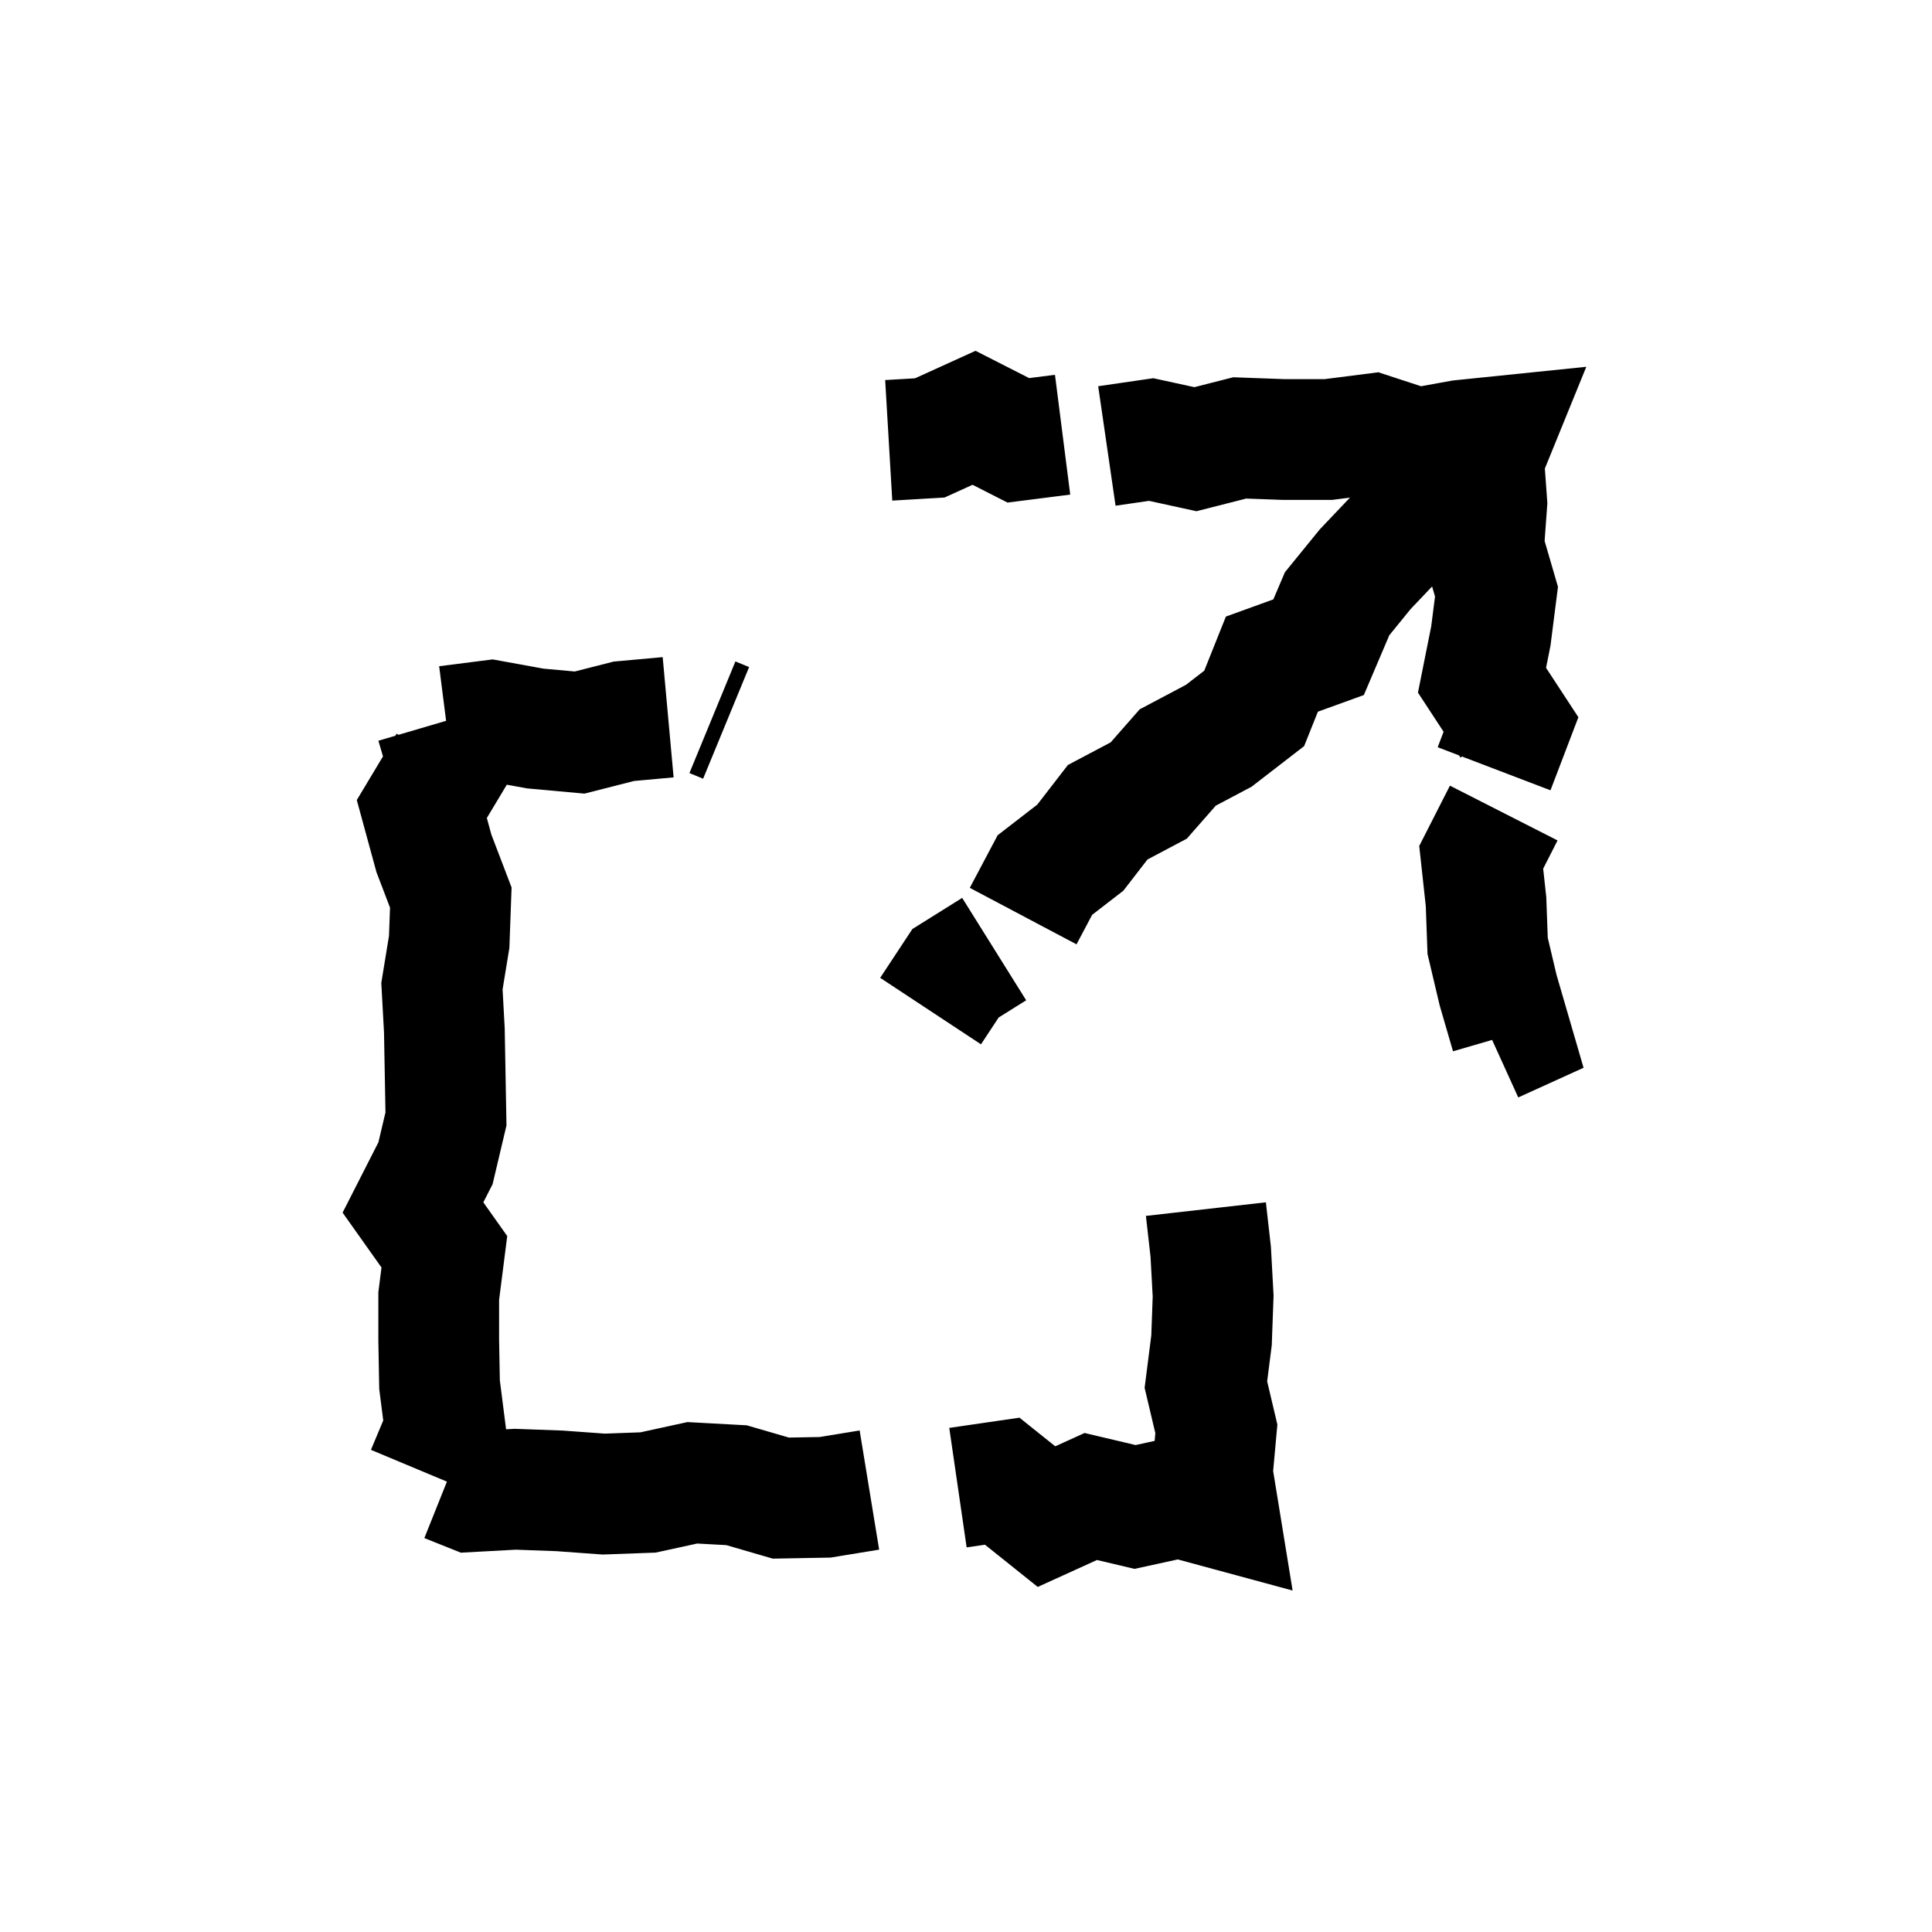
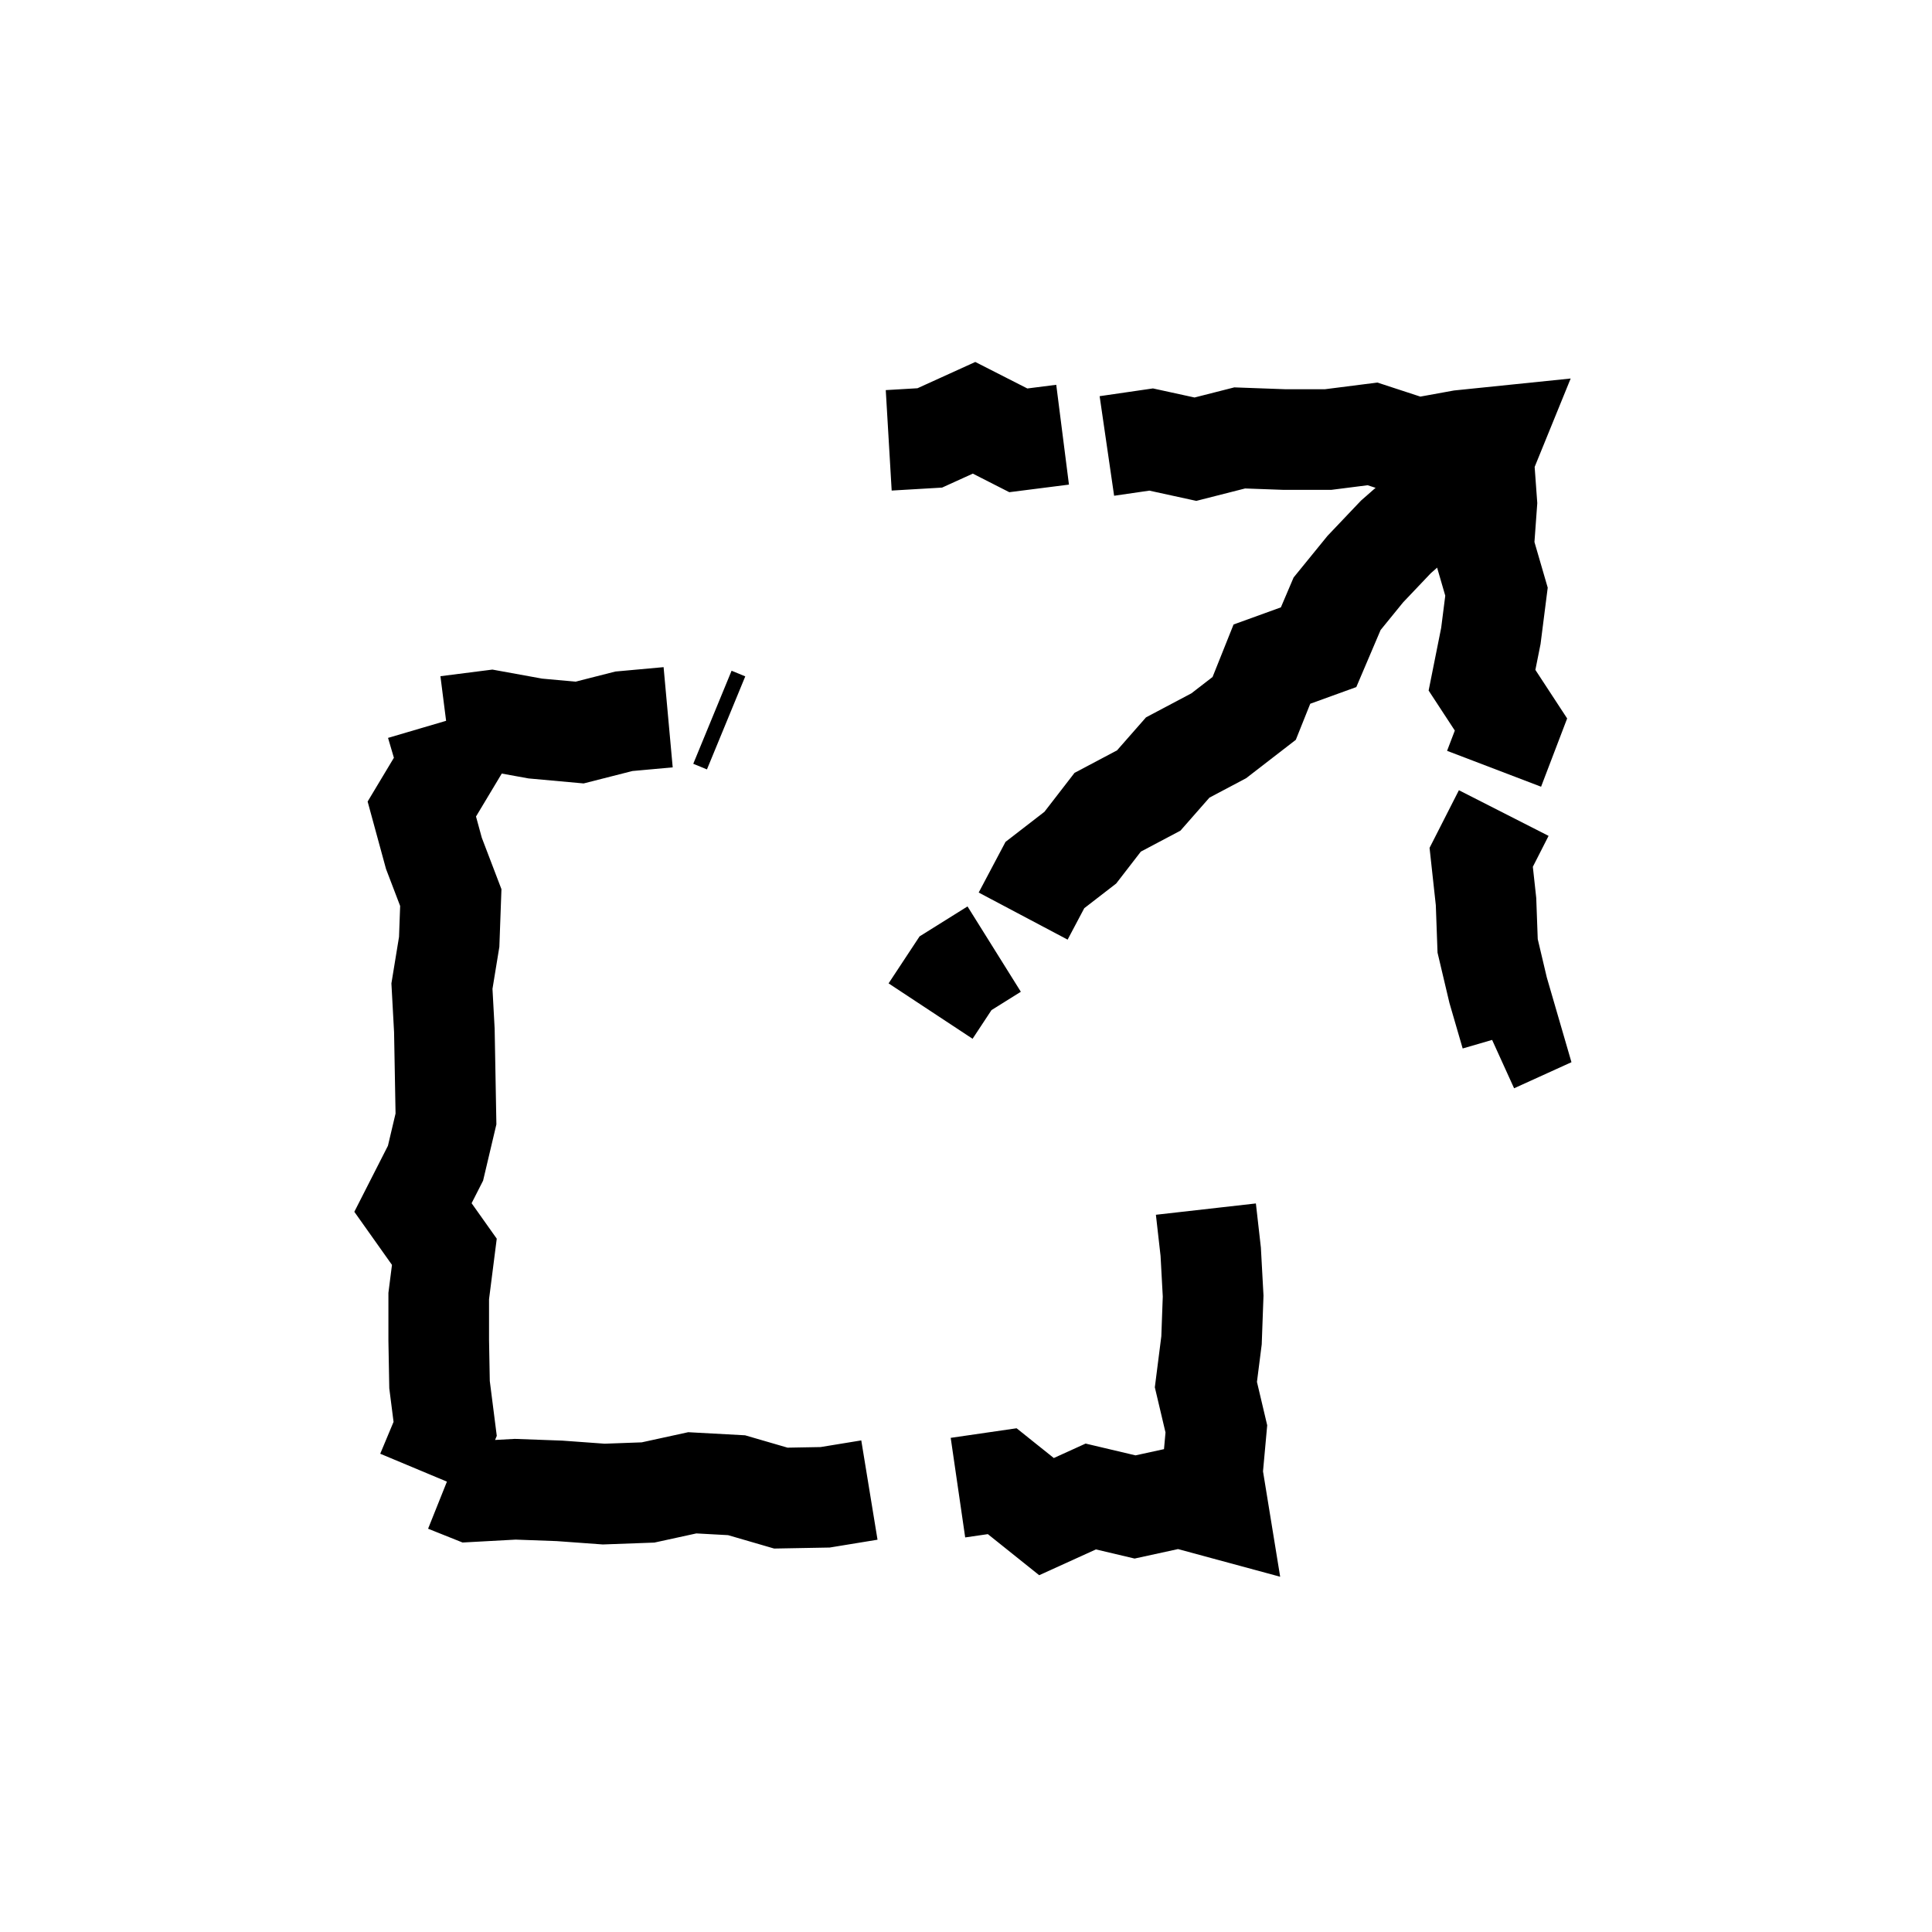
- <svg xmlns="http://www.w3.org/2000/svg" viewBox="0 0 24 24" fill="none" stroke="currentColor" stroke-width="1.5" stroke-linecap="butt" stroke-linejoin="miter">
+ <svg xmlns="http://www.w3.org/2000/svg" viewBox="0 0 24 24" fill="none" stroke="currentColor" stroke-width="1.25" stroke-linecap="butt" stroke-linejoin="miter">
  <path d="M11.04 5.47L11.55 5.44L12.1 5.19L12.65 5.47L13.2 5.4M13.75 5.54L14.3 5.46L14.85 5.58L15.4 5.44L15.95 5.46L16.5 5.46L17.05 5.39L17.6 5.57L18.15 5.47L18.54 5.43L18.43 5.7L18.47 6.25L18.43 6.8L18.59 7.35L18.52 7.9L18.41 8.45L18.77 9L18.56 9.55M18.68 10.1L18.4 10.65L18.46 11.2L18.48 11.75L18.61 12.3L18.77 12.85L18.55 12.95" />
  <path d="M18.55 5.55L18.12 5.89L17.75 6.31L17.34 6.67L16.96 7.07L16.61 7.5L16.38 8.04L15.8 8.25L15.58 8.8L15.14 9.14L14.63 9.41L14.27 9.82L13.76 10.09L13.42 10.53L12.98 10.87L12.71 11.38M12.35 11.79L11.87 12.09L11.56 12.56" />
  <path d="M14.98 15.02L15.04 15.55L15.07 16.1L15.05 16.65L14.98 17.2L15.11 17.75L15.06 18.3L15.13 18.73L14.65 18.6L14.1 18.72L13.55 18.59L13 18.84L12.45 18.4L11.9 18.48M10.8 18.51L10.25 18.6L9.7 18.61L9.15 18.45L8.6 18.42L8.05 18.54L7.5 18.56L6.95 18.52L6.4 18.5L5.85 18.53L5.55 18.41M5.3 18.3L5.53 17.75L5.46 17.2L5.45 16.65L5.45 16.1L5.52 15.55L5.13 15L5.41 14.45L5.54 13.9L5.53 13.35L5.52 12.8L5.49 12.25L5.58 11.7L5.6 11.15L5.39 10.6L5.24 10.05L5.57 9.5L5.42 8.99M5.55 9.02L6.1 8.95L6.65 9.05L7.2 9.1L7.75 8.96L8.3 8.91M8.85 8.91L9.02 8.98" />
</svg>
